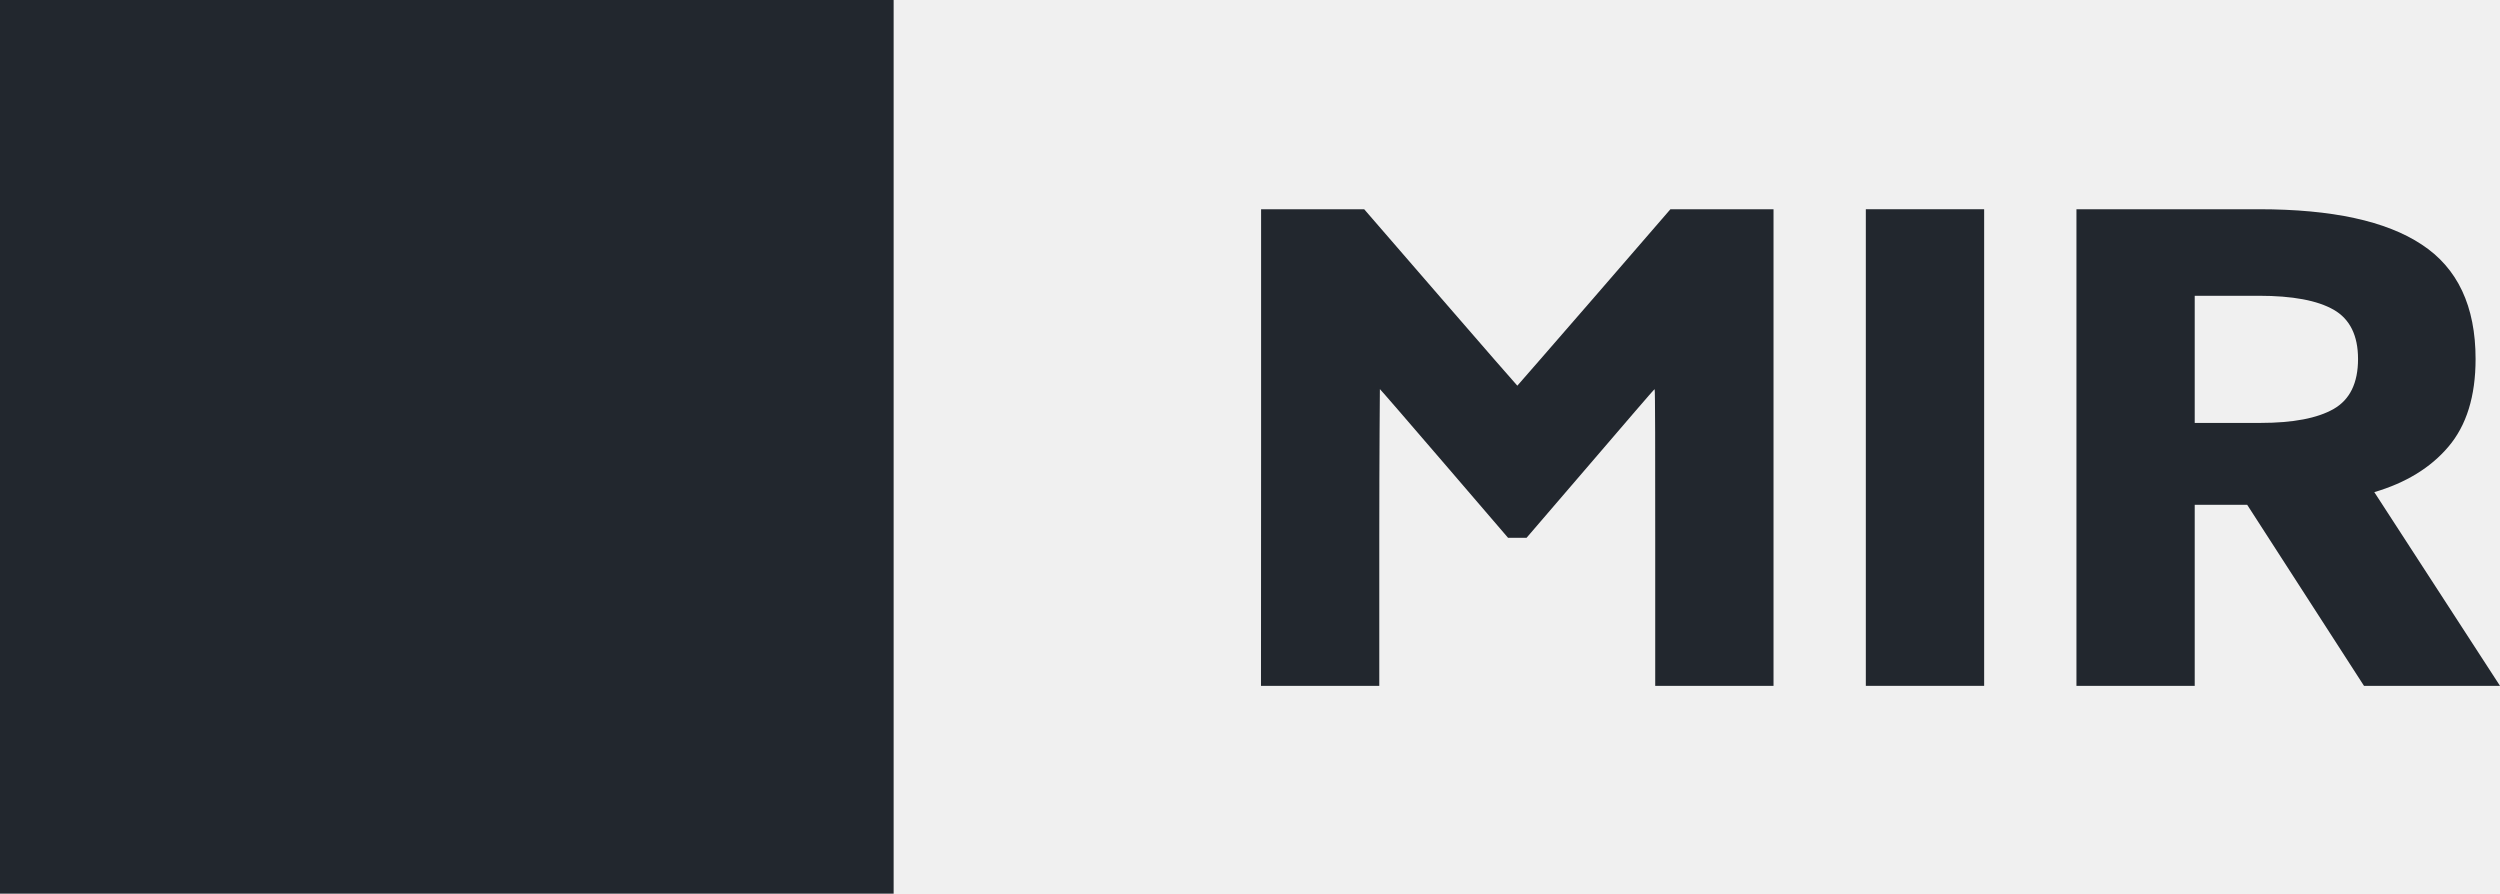
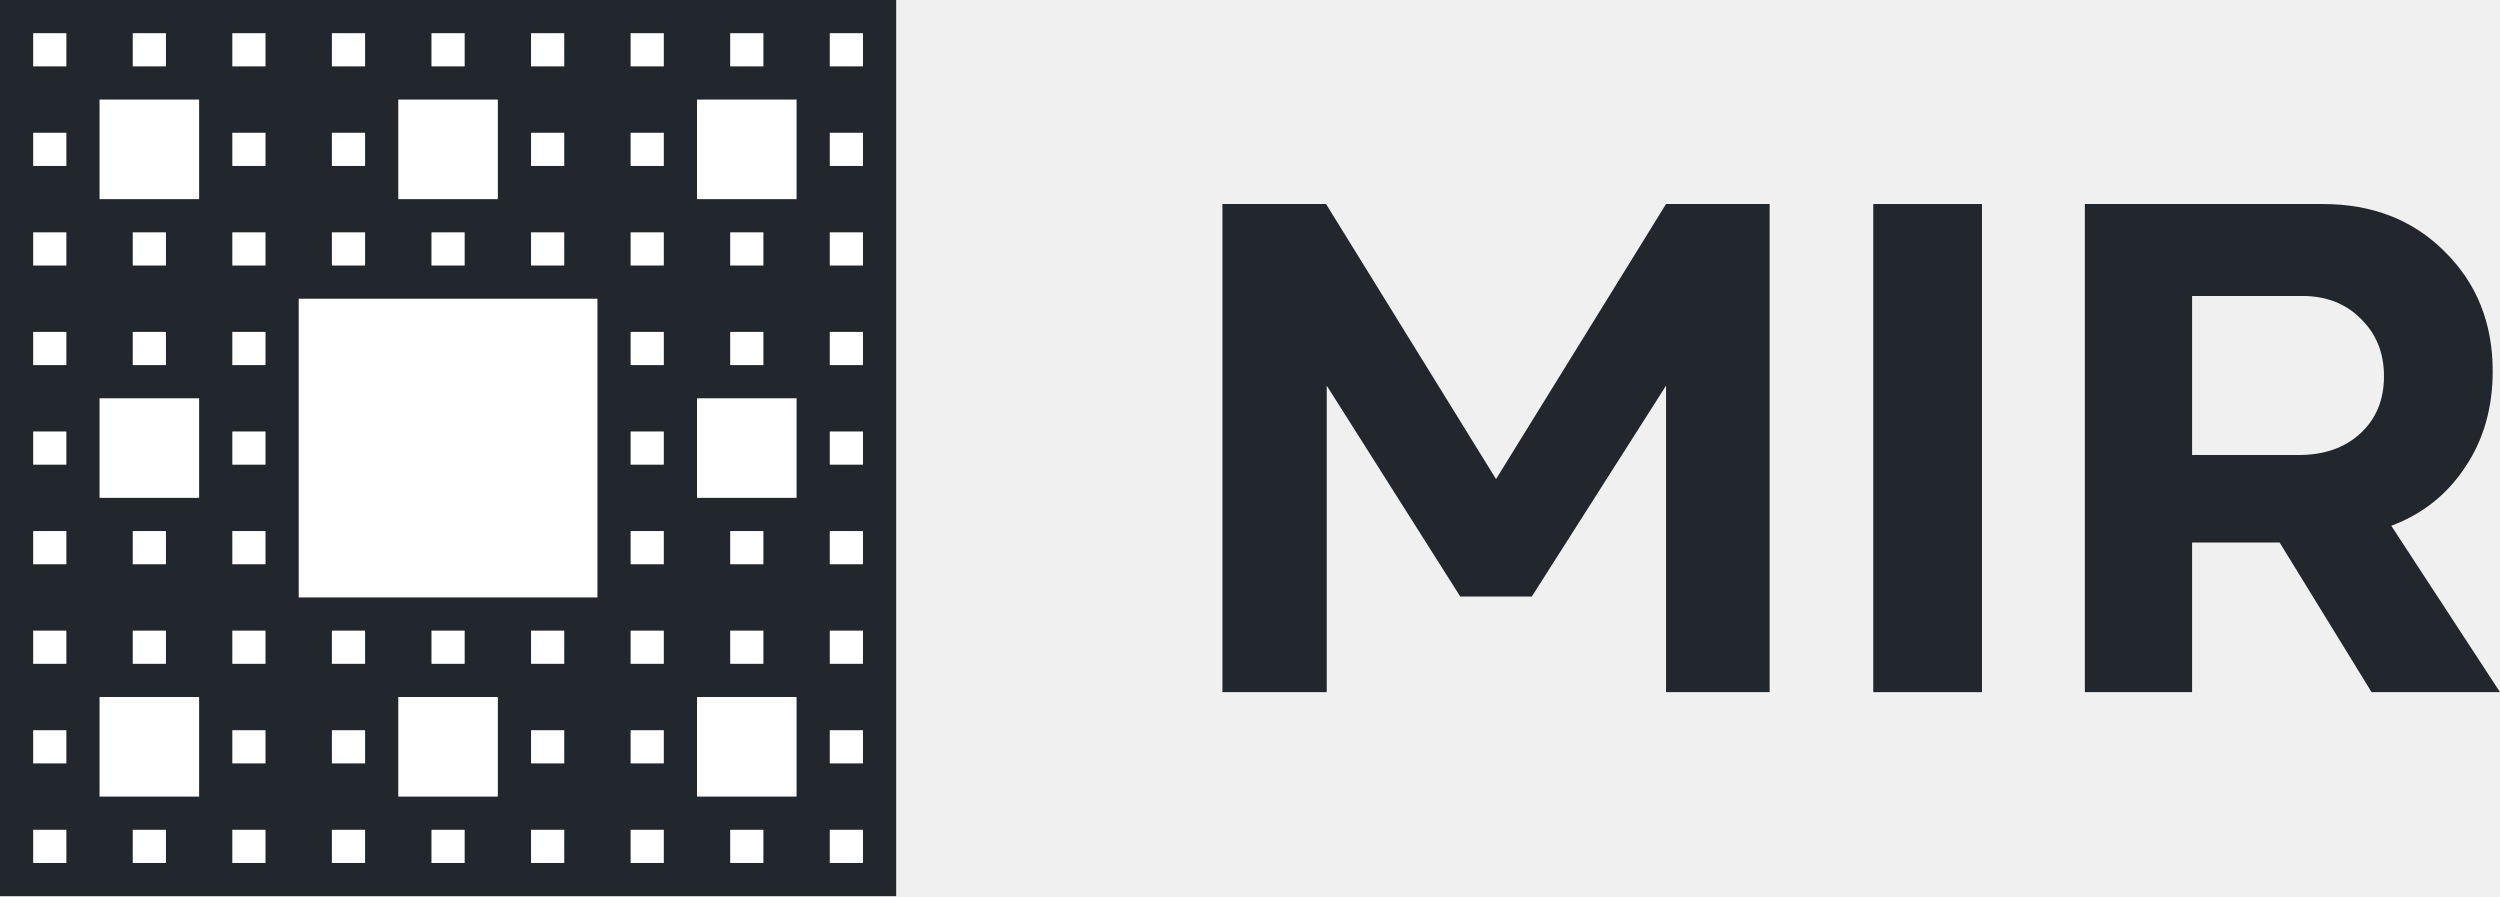
- <svg xmlns="http://www.w3.org/2000/svg" width="419.632mm" height="150mm" viewBox="0 0 419.632 150" version="1.1" id="svg10998">
+ <svg xmlns="http://www.w3.org/2000/svg" width="418.445mm" height="150mm" viewBox="0 0 418.445 150" version="1.1" id="svg10998">
  <defs id="defs10992">
    <rect x="-5890.721" y="4075.652" width="355.6" height="133.35" id="rect10922" />
    <rect x="-5890.721" y="4075.652" width="355.6" height="133.35" id="rect10987" />
    <rect x="-5890.721" y="4075.652" width="355.6" height="133.35" id="rect10908" />
    <rect x="-5890.721" y="4075.652" width="355.6" height="133.35" id="rect11600" />
    <rect x="-5890.721" y="4075.652" width="355.6" height="133.35" id="rect10930" />
    <rect x="-5890.721" y="4075.652" width="355.6" height="133.35" id="rect11645" />
+     <rect x="-5890.721" y="4075.652" width="355.6" height="133.35" id="rect157800" />
  </defs>
-   <g id="layer1" transform="translate(421.1416,-226.8956)">
-     <path id="rect10932" style="fill:#22272e;fill-opacity:1;fill-rule:evenodd;stroke-width:8.999;stroke-linecap:round;stroke-linejoin:round;paint-order:markers stroke fill;stop-color:#000000" d="m -421.142,226.896 h 150 v 150 h -150 z" />
-     <path d="m -209.464,302.017 v -40 h 8.651 8.653 l 12.82,14.808 c 7.052,8.145 12.851,14.809 12.887,14.809 0,0 5.831,-6.664 12.881,-14.809 l 12.815,-14.808 h 8.653 8.653 v 40 40 h -9.928 -9.93 v -24.917 c 0,-13.706 0,-24.901 -0.1,-24.88 -0.1,0 -4.912,5.642 -10.796,12.492 l -10.699,12.454 h -1.554 -1.553 l -10.715,-12.477 c -5.892,-6.862 -10.751,-12.479 -10.799,-12.482 0,0 -0.1,11.203 -0.1,24.902 v 24.908 h -9.929 -9.928 z" id="path10958" style="fill:#22272e;fill-opacity:1;stroke-width:0.134" />
-     <path d="m -88.097,262.017 v 80 h -19.861 v -80 z" style="font-style:normal;font-variant:normal;font-weight:bold;font-stretch:normal;font-size:105.833px;line-height:1.25;font-family:'Yandex Sans Text';-inkscape-font-specification:'Yandex Sans Text, Bold';font-variant-ligatures:normal;font-variant-caps:normal;font-variant-numeric:normal;font-variant-east-asian:normal;white-space:pre;fill:#22272e;fill-opacity:1;stroke-width:1.113" id="path10960" />
-     <path d="m -52.752,276.542 v 21.341 h 11.037 q 8.196,0 12.292,-2.346 4.085,-2.347 4.085,-8.38 0,-5.922 -4.085,-8.268 -4.096,-2.347 -12.536,-2.347 z m 8.806,35.084 h -8.806 v 30.391 h -19.852 v -80 h 30.645 q 18.364,0 27.304,5.922 9.047,5.922 9.047,19.218 0,9.385 -4.584,14.748 -4.463,5.252 -12.415,7.598 l 21.098,32.514 H -24.338 Z" style="font-style:normal;font-variant:normal;font-weight:bold;font-stretch:normal;font-size:105.833px;line-height:1.25;font-family:'Yandex Sans Text';-inkscape-font-specification:'Yandex Sans Text, Bold';font-variant-ligatures:normal;font-variant-caps:normal;font-variant-numeric:normal;font-variant-east-asian:normal;white-space:pre;fill:#22272e;fill-opacity:1;stroke-width:1.113" id="path10962" />
+   <g id="layer1" transform="translate(411.9792,-316.3546)">
+     <g id="g215463" transform="matrix(2.723369,0,0,2.723369,17067.464,3971.014)">
+       <g aria-label="MIR" transform="matrix(0.9327165,0,0,0.9327165,-851.9984,-5135.381)" id="text157788" style="font-size:48.078px;line-height:1;letter-spacing:0px;word-spacing:0px;white-space:pre;shape-inside:url(#rect157800);fill:#22272e">
+         <path d="m -5880.48,4080.508 11.202,18.125 11.202,-18.125 h 6.827 v 32.164 h -6.827 v -20.193 l -8.846,13.895 h -4.712 l -8.798,-13.895 v 20.193 h -6.875 v -32.164 z" style="font-family:Kinetika-Bold;-inkscape-font-specification:Kinetika-Bold" id="path1399" />
+         <path d="m -5844.422,4112.672 v -32.164 h 7.164 v 32.164 z" style="font-family:Kinetika-Bold;-inkscape-font-specification:Kinetika-Bold" id="path1401" />
+         <path d="m -5814.806,4080.508 q 4.904,0 8.029,3.125 3.173,3.125 3.173,7.885 0,3.654 -1.827,6.346 -1.779,2.692 -4.856,3.846 l 7.164,10.962 h -8.462 l -6.058,-9.856 h -5.769 v 9.856 h -7.067 v -32.164 z m -8.606,16.539 h 7.019 q 2.5,0 4.038,-1.394 1.587,-1.442 1.587,-3.798 0,-2.308 -1.538,-3.798 -1.49,-1.49 -3.846,-1.49 h -7.26 z" style="font-family:Kinetika-Bold;-inkscape-font-specification:Kinetika-Bold" id="path1403" />
+       </g>
+       <g id="g140269-8" transform="matrix(0.183596,0,0,0.183596,-5232.728,-1232.736)">
+         <path id="rect106590-4-4" style="fill:#22272e;fill-rule:evenodd;stroke-width:17.998;stroke-linecap:round;stroke-linejoin:round;paint-order:markers stroke fill;stop-color:#000000" d="m -6457.594,-594.933 h 300 v 300 h -300 z" />
+         <g id="g106738-9-3" transform="translate(-66.24441,207.9507)" style="fill:#ffffff;fill-opacity:1;stroke:none">
+           <path id="rect106592-7-5" style="fill-rule:evenodd;stroke-width:0.667;stroke-linecap:round;stroke-linejoin:round;paint-order:markers stroke fill;stop-color:#000000" d="m -6380.246,-791.772 h 11.111 v 11.111 h -11.111 z" />
+           <path id="rect106594-3-5" style="fill-rule:evenodd;stroke-width:0.667;stroke-linecap:round;stroke-linejoin:round;paint-order:markers stroke fill;stop-color:#000000" d="m -6346.913,-791.772 h 11.111 v 11.111 h -11.111 z" />
+           <path id="rect106596-8-6" style="fill-rule:evenodd;stroke-width:0.667;stroke-linecap:round;stroke-linejoin:round;paint-order:markers stroke fill;stop-color:#000000" d="m -6313.579,-791.772 h 11.111 v 11.111 h -11.111 z" />
+           <path id="rect106598-3-3" style="fill-rule:evenodd;stroke-width:0.667;stroke-linecap:round;stroke-linejoin:round;paint-order:markers stroke fill;stop-color:#000000" d="m -6280.246,-791.772 h 11.111 v 11.111 h -11.111 z" />
+           <path id="rect106600-4-7" style="fill-rule:evenodd;stroke-width:0.667;stroke-linecap:round;stroke-linejoin:round;paint-order:markers stroke fill;stop-color:#000000" d="m -6313.58,-758.438 h 11.111 v 11.111 h -11.111 z" />
+           <path id="rect106602-1-6" style="fill-rule:evenodd;stroke-width:0.667;stroke-linecap:round;stroke-linejoin:round;paint-order:markers stroke fill;stop-color:#000000" d="m -6280.247,-758.438 h 11.111 v 11.111 h -11.111 z" />
+           <path id="rect106604-7-4" style="fill-rule:evenodd;stroke-width:0.667;stroke-linecap:round;stroke-linejoin:round;paint-order:markers stroke fill;stop-color:#000000" d="m -6313.579,-725.105 h 11.111 v 11.111 h -11.111 z" />
+           <path id="rect106606-6-9" style="fill-rule:evenodd;stroke-width:0.667;stroke-linecap:round;stroke-linejoin:round;paint-order:markers stroke fill;stop-color:#000000" d="m -6280.246,-725.105 h 11.111 v 11.111 h -11.111 z" />
+           <path id="rect106608-7-7" style="fill-rule:evenodd;stroke-width:0.667;stroke-linecap:round;stroke-linejoin:round;paint-order:markers stroke fill;stop-color:#000000" d="m -6380.246,-725.105 h 11.111 v 11.111 h -11.111 z" />
+           <path id="rect106610-2-8" style="fill-rule:evenodd;stroke-width:0.667;stroke-linecap:round;stroke-linejoin:round;paint-order:markers stroke fill;stop-color:#000000" d="m -6346.913,-725.105 h 11.111 v 11.111 h -11.111 z" />
+           <path id="rect106612-3-3" style="fill-rule:evenodd;stroke-width:0.667;stroke-linecap:round;stroke-linejoin:round;paint-order:markers stroke fill;stop-color:#000000" d="m -6380.246,-691.772 h 11.111 v 11.111 h -11.111 z" />
+           <path id="rect106614-7-1" style="fill-rule:evenodd;stroke-width:0.667;stroke-linecap:round;stroke-linejoin:round;paint-order:markers stroke fill;stop-color:#000000" d="m -6346.913,-691.772 h 11.111 v 11.111 h -11.111 z" />
+           <path id="rect106616-4-0" style="fill-rule:evenodd;stroke-width:0.667;stroke-linecap:round;stroke-linejoin:round;paint-order:markers stroke fill;stop-color:#000000" d="m -6380.246,-625.106 h 11.111 v 11.111 h -11.111 z" />
+           <path id="rect106618-2-8" style="fill-rule:evenodd;stroke-width:0.667;stroke-linecap:round;stroke-linejoin:round;paint-order:markers stroke fill;stop-color:#000000" d="m -6346.913,-625.106 h 11.111 v 11.111 h -11.111 z" />
+           <path id="rect106620-2-1" style="fill-rule:evenodd;stroke-width:0.667;stroke-linecap:round;stroke-linejoin:round;paint-order:markers stroke fill;stop-color:#000000" d="m -6380.246,-591.773 h 11.111 v 11.111 h -11.111 z" />
+           <path id="rect106622-5-6" style="fill-rule:evenodd;stroke-width:0.667;stroke-linecap:round;stroke-linejoin:round;paint-order:markers stroke fill;stop-color:#000000" d="m -6346.913,-591.773 h 11.111 v 11.111 h -11.111 z" />
+           <path id="rect106624-5-3" style="fill-rule:evenodd;stroke-width:0.667;stroke-linecap:round;stroke-linejoin:round;paint-order:markers stroke fill;stop-color:#000000" d="m -6313.58,-591.773 h 11.111 v 11.111 h -11.111 z" />
+           <path id="rect106626-9-4" style="fill-rule:evenodd;stroke-width:0.667;stroke-linecap:round;stroke-linejoin:round;paint-order:markers stroke fill;stop-color:#000000" d="m -6280.247,-591.773 h 11.111 v 11.111 h -11.111 z" />
+           <path id="rect106628-1-6" style="fill-rule:evenodd;stroke-width:0.667;stroke-linecap:round;stroke-linejoin:round;paint-order:markers stroke fill;stop-color:#000000" d="m -6246.912,-591.773 h 11.111 v 11.111 h -11.111 z" />
+           <path id="rect106630-3-3" style="fill-rule:evenodd;stroke-width:0.667;stroke-linecap:round;stroke-linejoin:round;paint-order:markers stroke fill;stop-color:#000000" d="m -6213.579,-591.773 h 11.111 v 11.111 h -11.111 z" />
+           <path id="rect106632-6-1" style="fill-rule:evenodd;stroke-width:0.667;stroke-linecap:round;stroke-linejoin:round;paint-order:markers stroke fill;stop-color:#000000" d="m -6180.246,-591.773 h 11.111 v 11.111 h -11.111 z" />
+           <path id="rect106634-2-5" style="fill-rule:evenodd;stroke-width:0.667;stroke-linecap:round;stroke-linejoin:round;paint-order:markers stroke fill;stop-color:#000000" d="m -6146.913,-591.773 h 11.111 v 11.111 h -11.111 z" />
+           <path id="rect106636-8-5" style="fill-rule:evenodd;stroke-width:0.667;stroke-linecap:round;stroke-linejoin:round;paint-order:markers stroke fill;stop-color:#000000" d="m -6380.247,-525.106 h 11.111 v 11.111 h -11.111 z" />
+           <path id="rect106638-7-8" style="fill-rule:evenodd;stroke-width:0.667;stroke-linecap:round;stroke-linejoin:round;paint-order:markers stroke fill;stop-color:#000000" d="m -6380.246,-558.439 h 11.111 v 11.111 h -11.111 z" />
+           <path id="rect106640-5-7" style="fill-rule:evenodd;stroke-width:0.667;stroke-linecap:round;stroke-linejoin:round;paint-order:markers stroke fill;stop-color:#000000" d="m -6313.579,-558.439 h 11.111 v 11.111 h -11.111 z" />
+           <path id="rect106642-2-2" style="fill-rule:evenodd;stroke-width:0.667;stroke-linecap:round;stroke-linejoin:round;paint-order:markers stroke fill;stop-color:#000000" d="m -6280.246,-558.439 h 11.111 v 11.111 h -11.111 z" />
+           <path id="rect106644-7-4" style="fill-rule:evenodd;stroke-width:0.667;stroke-linecap:round;stroke-linejoin:round;paint-order:markers stroke fill;stop-color:#000000" d="m -6213.579,-558.439 h 11.111 v 11.111 h -11.111 z" />
+           <path id="rect106646-3-0" style="fill-rule:evenodd;stroke-width:0.667;stroke-linecap:round;stroke-linejoin:round;paint-order:markers stroke fill;stop-color:#000000" d="m -6180.246,-558.439 h 11.111 v 11.111 h -11.111 z" />
+           <path id="rect106648-5-2" style="fill-rule:evenodd;stroke-width:0.667;stroke-linecap:round;stroke-linejoin:round;paint-order:markers stroke fill;stop-color:#000000" d="m -6113.579,-558.439 h 11.111 v 11.111 h -11.111 z" />
+           <path id="rect106650-7-5" style="fill-rule:evenodd;stroke-width:0.667;stroke-linecap:round;stroke-linejoin:round;paint-order:markers stroke fill;stop-color:#000000" d="m -6113.579,-525.106 h 11.111 v 11.111 h -11.111 z" />
+           <path id="rect106652-4-0" style="fill-rule:evenodd;stroke-width:0.667;stroke-linecap:round;stroke-linejoin:round;paint-order:markers stroke fill;stop-color:#000000" d="m -6113.579,-591.773 h 11.111 v 11.111 h -11.111 z" />
+           <path id="rect106654-3-7" style="fill-rule:evenodd;stroke-width:0.667;stroke-linecap:round;stroke-linejoin:round;paint-order:markers stroke fill;stop-color:#000000" d="m -6113.579,-625.106 h 11.111 v 11.111 h -11.111 z" />
+           <path id="rect106656-8-9" style="fill-rule:evenodd;stroke-width:0.667;stroke-linecap:round;stroke-linejoin:round;paint-order:markers stroke fill;stop-color:#000000" d="m -6113.579,-658.439 h 11.111 v 11.111 h -11.111 z" />
+           <path id="rect106658-5-7" style="fill-rule:evenodd;stroke-width:0.667;stroke-linecap:round;stroke-linejoin:round;paint-order:markers stroke fill;stop-color:#000000" d="m -6113.579,-691.772 h 11.111 v 11.111 h -11.111 z" />
+           <path id="rect106660-2-0" style="fill-rule:evenodd;stroke-width:0.667;stroke-linecap:round;stroke-linejoin:round;paint-order:markers stroke fill;stop-color:#000000" d="m -6180.246,-658.439 h 11.111 v 11.111 h -11.111 z" />
+           <path id="rect106662-6-1" style="fill-rule:evenodd;stroke-width:0.667;stroke-linecap:round;stroke-linejoin:round;paint-order:markers stroke fill;stop-color:#000000" d="m -6113.579,-725.105 h 11.111 v 11.111 h -11.111 z" />
+           <path id="rect106664-9-0" style="fill-rule:evenodd;stroke-width:0.667;stroke-linecap:round;stroke-linejoin:round;paint-order:markers stroke fill;stop-color:#000000" d="m -6113.579,-758.438 h 11.111 v 11.111 h -11.111 z" />
+           <path id="rect106666-8-4" style="fill-rule:evenodd;stroke-width:0.667;stroke-linecap:round;stroke-linejoin:round;paint-order:markers stroke fill;stop-color:#000000" d="m -6113.579,-791.772 h 11.111 v 11.111 h -11.111 z" />
+           <path id="rect106668-2-6" style="fill-rule:evenodd;stroke-width:0.667;stroke-linecap:round;stroke-linejoin:round;paint-order:markers stroke fill;stop-color:#000000" d="m -6313.579,-691.772 h 11.111 v 11.111 h -11.111 z" />
+           <path id="rect106670-2-1" style="fill-rule:evenodd;stroke-width:0.667;stroke-linecap:round;stroke-linejoin:round;paint-order:markers stroke fill;stop-color:#000000" d="m -6313.579,-658.439 h 11.111 v 11.111 h -11.111 z" />
+           <path id="rect106672-4-8" style="fill-rule:evenodd;stroke-width:0.667;stroke-linecap:round;stroke-linejoin:round;paint-order:markers stroke fill;stop-color:#000000" d="m -6313.579,-625.106 h 11.111 v 11.111 h -11.111 z" />
+           <path id="rect106674-1-3" style="fill-rule:evenodd;stroke-width:0.667;stroke-linecap:round;stroke-linejoin:round;paint-order:markers stroke fill;stop-color:#000000" d="m -6380.246,-658.439 h 11.111 v 11.111 h -11.111 z" />
+           <path id="rect106676-5-8" style="fill-rule:evenodd;stroke-width:0.667;stroke-linecap:round;stroke-linejoin:round;paint-order:markers stroke fill;stop-color:#000000" d="m -6346.914,-525.106 h 11.111 v 11.111 h -11.111 z" />
+           <path id="rect106678-1-1" style="fill-rule:evenodd;stroke-width:0.667;stroke-linecap:round;stroke-linejoin:round;paint-order:markers stroke fill;stop-color:#000000" d="m -6313.581,-525.106 h 11.111 v 11.111 h -11.111 z" />
+           <path id="rect106680-5-5" style="fill-rule:evenodd;stroke-width:0.667;stroke-linecap:round;stroke-linejoin:round;paint-order:markers stroke fill;stop-color:#000000" d="m -6280.248,-525.106 h 11.111 v 11.111 h -11.111 z" />
+           <path id="rect106682-9-8" style="fill-rule:evenodd;stroke-width:0.667;stroke-linecap:round;stroke-linejoin:round;paint-order:markers stroke fill;stop-color:#000000" d="m -6246.913,-525.106 h 11.111 v 11.111 h -11.111 z" />
+           <path id="rect106684-5-5" style="fill-rule:evenodd;stroke-width:0.667;stroke-linecap:round;stroke-linejoin:round;paint-order:markers stroke fill;stop-color:#000000" d="m -6213.58,-525.106 h 11.111 v 11.111 h -11.111 z" />
+           <path id="rect106686-2-8" style="fill-rule:evenodd;stroke-width:0.667;stroke-linecap:round;stroke-linejoin:round;paint-order:markers stroke fill;stop-color:#000000" d="m -6180.247,-525.106 h 11.111 v 11.111 h -11.111 z" />
+           <path id="rect106688-8-5" style="fill-rule:evenodd;stroke-width:0.667;stroke-linecap:round;stroke-linejoin:round;paint-order:markers stroke fill;stop-color:#000000" d="m -6146.914,-525.106 h 11.111 v 11.111 h -11.111 z" />
+           <path id="rect106690-6-6" style="fill-rule:evenodd;stroke-width:0.667;stroke-linecap:round;stroke-linejoin:round;paint-order:markers stroke fill;stop-color:#000000" d="m -6180.246,-625.106 h 11.111 v 11.111 h -11.111 z" />
+           <path id="rect106692-5-0" style="fill-rule:evenodd;stroke-width:0.667;stroke-linecap:round;stroke-linejoin:round;paint-order:markers stroke fill;stop-color:#000000" d="m -6146.913,-625.106 h 11.111 v 11.111 h -11.111 z" />
+           <path id="rect106694-3-7" style="fill-rule:evenodd;stroke-width:0.667;stroke-linecap:round;stroke-linejoin:round;paint-order:markers stroke fill;stop-color:#000000" d="m -6180.245,-691.772 h 11.111 v 11.111 h -11.111 z" />
+           <path id="rect106696-3-8" style="fill-rule:evenodd;stroke-width:0.667;stroke-linecap:round;stroke-linejoin:round;paint-order:markers stroke fill;stop-color:#000000" d="m -6146.912,-691.772 h 11.111 v 11.111 h -11.111 z" />
+           <path id="rect106698-0-8" style="fill-rule:evenodd;stroke-width:0.667;stroke-linecap:round;stroke-linejoin:round;paint-order:markers stroke fill;stop-color:#000000" d="m -6180.246,-725.105 h 11.111 v 11.111 h -11.111 z" />
+           <path id="rect106700-6-5" style="fill-rule:evenodd;stroke-width:0.667;stroke-linecap:round;stroke-linejoin:round;paint-order:markers stroke fill;stop-color:#000000" d="m -6146.913,-725.105 h 11.111 v 11.111 h -11.111 z" />
+           <path id="rect106702-9-1" style="fill-rule:evenodd;stroke-width:0.667;stroke-linecap:round;stroke-linejoin:round;paint-order:markers stroke fill;stop-color:#000000" d="m -6246.913,-725.105 h 11.111 v 11.111 h -11.111 z" />
+           <path id="rect106704-7-6" style="fill-rule:evenodd;stroke-width:0.667;stroke-linecap:round;stroke-linejoin:round;paint-order:markers stroke fill;stop-color:#000000" d="m -6213.58,-725.105 h 11.111 v 11.111 h -11.111 z" />
+           <path id="rect106706-8-0" style="fill-rule:evenodd;stroke-width:0.667;stroke-linecap:round;stroke-linejoin:round;paint-order:markers stroke fill;stop-color:#000000" d="m -6213.579,-758.438 h 11.111 v 11.111 h -11.111 z" />
+           <path id="rect106708-9-2" style="fill-rule:evenodd;stroke-width:0.667;stroke-linecap:round;stroke-linejoin:round;paint-order:markers stroke fill;stop-color:#000000" d="m -6180.246,-758.438 h 11.111 v 11.111 h -11.111 z" />
+           <path id="rect106710-9-1" style="fill-rule:evenodd;stroke-width:0.667;stroke-linecap:round;stroke-linejoin:round;paint-order:markers stroke fill;stop-color:#000000" d="m -6246.913,-791.772 h 11.111 v 11.111 h -11.111 z" />
+           <path id="rect106712-1-4" style="fill-rule:evenodd;stroke-width:0.667;stroke-linecap:round;stroke-linejoin:round;paint-order:markers stroke fill;stop-color:#000000" d="m -6213.58,-791.772 h 11.111 v 11.111 h -11.111 z" />
+           <path id="rect106714-7-9" style="fill-rule:evenodd;stroke-width:0.667;stroke-linecap:round;stroke-linejoin:round;paint-order:markers stroke fill;stop-color:#000000" d="m -6180.246,-791.772 h 11.111 v 11.111 h -11.111 z" />
+           <path id="rect106716-1-4" style="fill-rule:evenodd;stroke-width:0.667;stroke-linecap:round;stroke-linejoin:round;paint-order:markers stroke fill;stop-color:#000000" d="m -6146.913,-791.772 h 11.111 v 11.111 h -11.111 z" />
+           <path id="rect106718-9-7" style="fill-rule:evenodd;stroke-width:0.667;stroke-linecap:round;stroke-linejoin:round;paint-order:markers stroke fill;stop-color:#000000" d="m -6380.246,-758.438 h 11.111 v 11.111 h -11.111 z" />
+           <path id="rect106720-1-3" style="fill-rule:evenodd;stroke-width:2;stroke-linecap:round;stroke-linejoin:round;paint-order:markers stroke fill;stop-color:#000000" d="m -6358.024,-769.55 h 33.333 v 33.333 h -33.333 z" />
+           <path id="rect106722-9-3" style="fill-rule:evenodd;stroke-width:2;stroke-linecap:round;stroke-linejoin:round;paint-order:markers stroke fill;stop-color:#000000" d="m -6258.024,-769.55 h 33.333 v 33.333 h -33.333 z" />
+           <path id="rect106724-3-4" style="fill-rule:evenodd;stroke-width:2;stroke-linecap:round;stroke-linejoin:round;paint-order:markers stroke fill;stop-color:#000000" d="m -6158.024,-769.549 h 33.333 v 33.333 h -33.333 z" />
+           <path id="rect106726-9-6" style="fill-rule:evenodd;stroke-width:2;stroke-linecap:round;stroke-linejoin:round;paint-order:markers stroke fill;stop-color:#000000" d="m -6158.023,-669.55 h 33.333 v 33.333 h -33.333 z" />
+           <path id="rect106728-3-5" style="fill-rule:evenodd;stroke-width:2;stroke-linecap:round;stroke-linejoin:round;paint-order:markers stroke fill;stop-color:#000000" d="m -6158.024,-569.551 h 33.333 v 33.333 h -33.333 z" />
+           <path id="rect106730-8-9" style="fill-rule:evenodd;stroke-width:2;stroke-linecap:round;stroke-linejoin:round;paint-order:markers stroke fill;stop-color:#000000" d="m -6258.024,-569.55 h 33.333 v 33.333 h -33.333 z" />
+           <path id="rect106732-0-9" style="fill-rule:evenodd;stroke-width:2;stroke-linecap:round;stroke-linejoin:round;paint-order:markers stroke fill;stop-color:#000000" d="m -6358.024,-569.551 h 33.333 v 33.333 h -33.333 z" />
+           <path id="rect106734-8-9" style="fill-rule:evenodd;stroke-width:2;stroke-linecap:round;stroke-linejoin:round;paint-order:markers stroke fill;stop-color:#000000" d="m -6358.024,-669.55 h 33.333 v 33.333 h -33.333 z" />
+           <path id="rect106736-4-6" style="fill-rule:evenodd;stroke-width:5.999;stroke-linecap:round;stroke-linejoin:round;paint-order:markers stroke fill;stop-color:#000000" d="m -6291.357,-702.883 h 99.999 v 99.999 h -99.999 z" />
+         </g>
+       </g>
+     </g>
  </g>
</svg>
